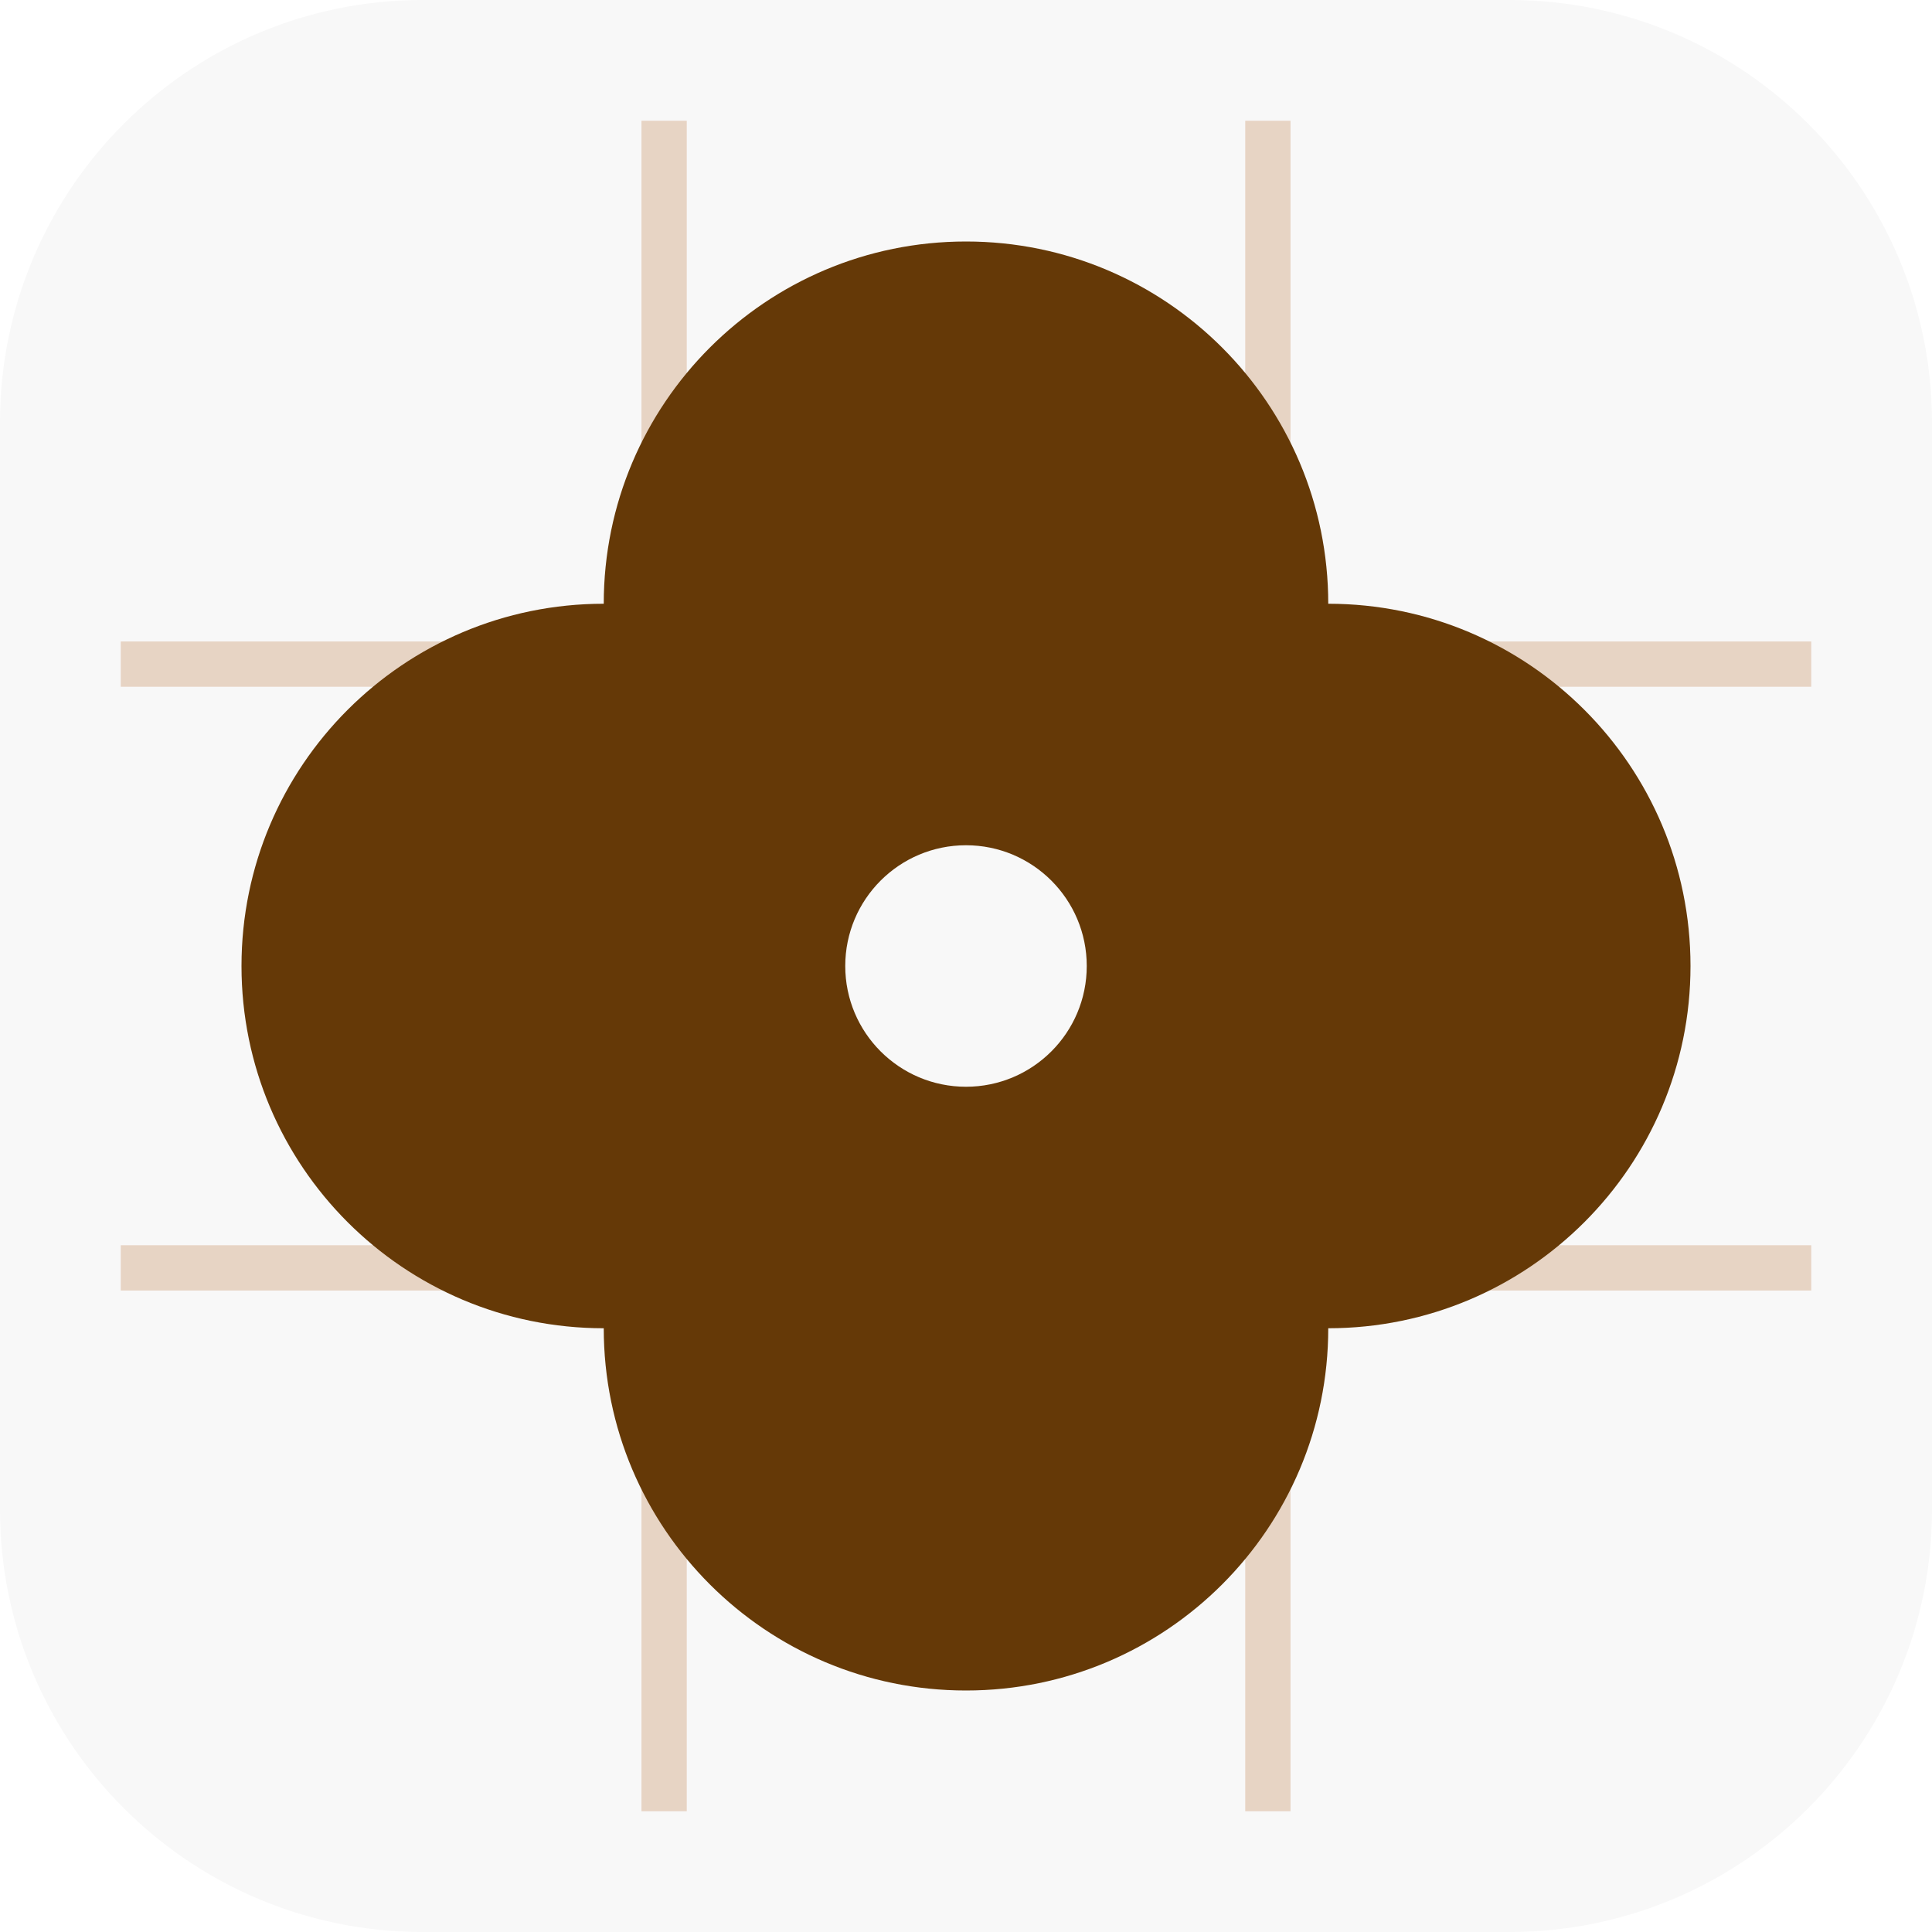
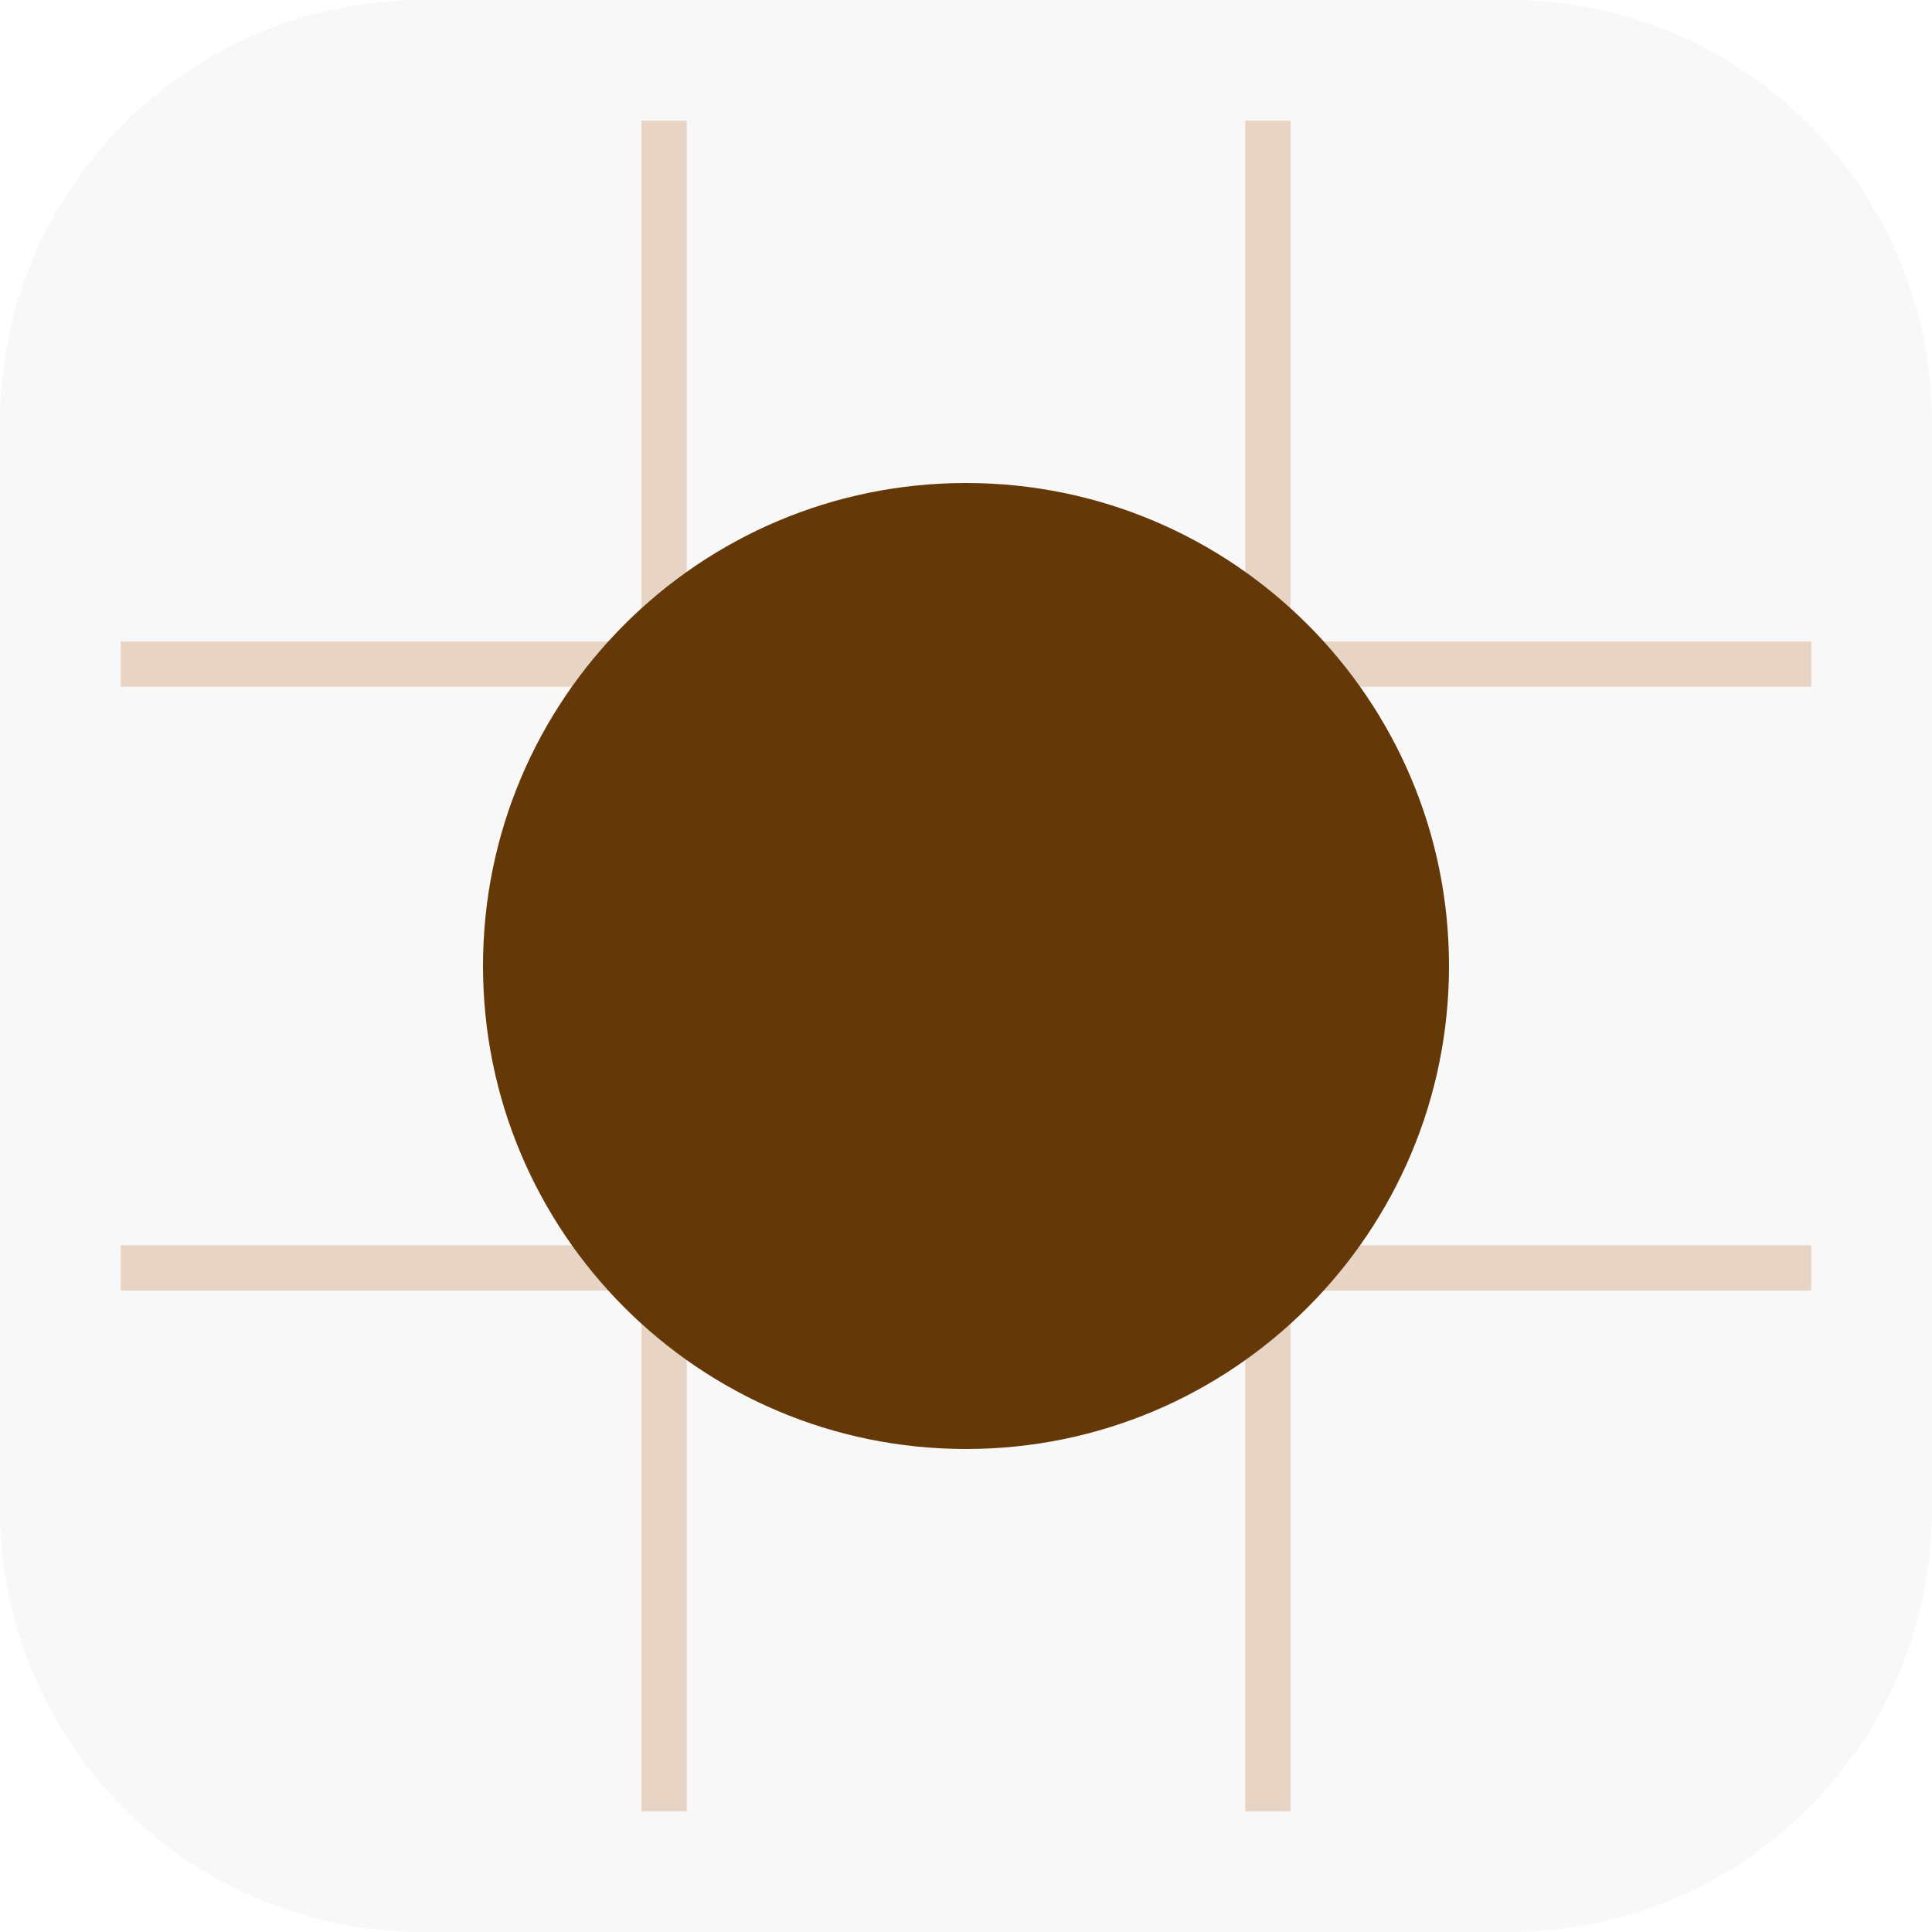
<svg xmlns="http://www.w3.org/2000/svg" viewBox="0 0 32 32" width="32" height="32">
  <rect width="32" height="32" rx="7" fill="#f8f8f8" />
  <path d="M11 2V30M21 2V30M2 11H30M2 21H30" stroke="#e7d4c4" stroke-width="0.75" />
-   <path d="M10 10 A6 6 0 0 1 22 10 A6 6 0 0 1 22 22 A6 6 0 0 1 10 22 A6 6 0 0 1 10 10 Z" fill="#653907" />
-   <circle cx="16" cy="16" r="2" fill="#f8f8f8" />
+   <path d="M16 8 A8 8 0 0 1 24 16 A8 8 0 0 1 16 24 A8 8 0 0 1 8 16 A8 8 0 0 1 16 8 Z" fill="#653907" />
</svg>
